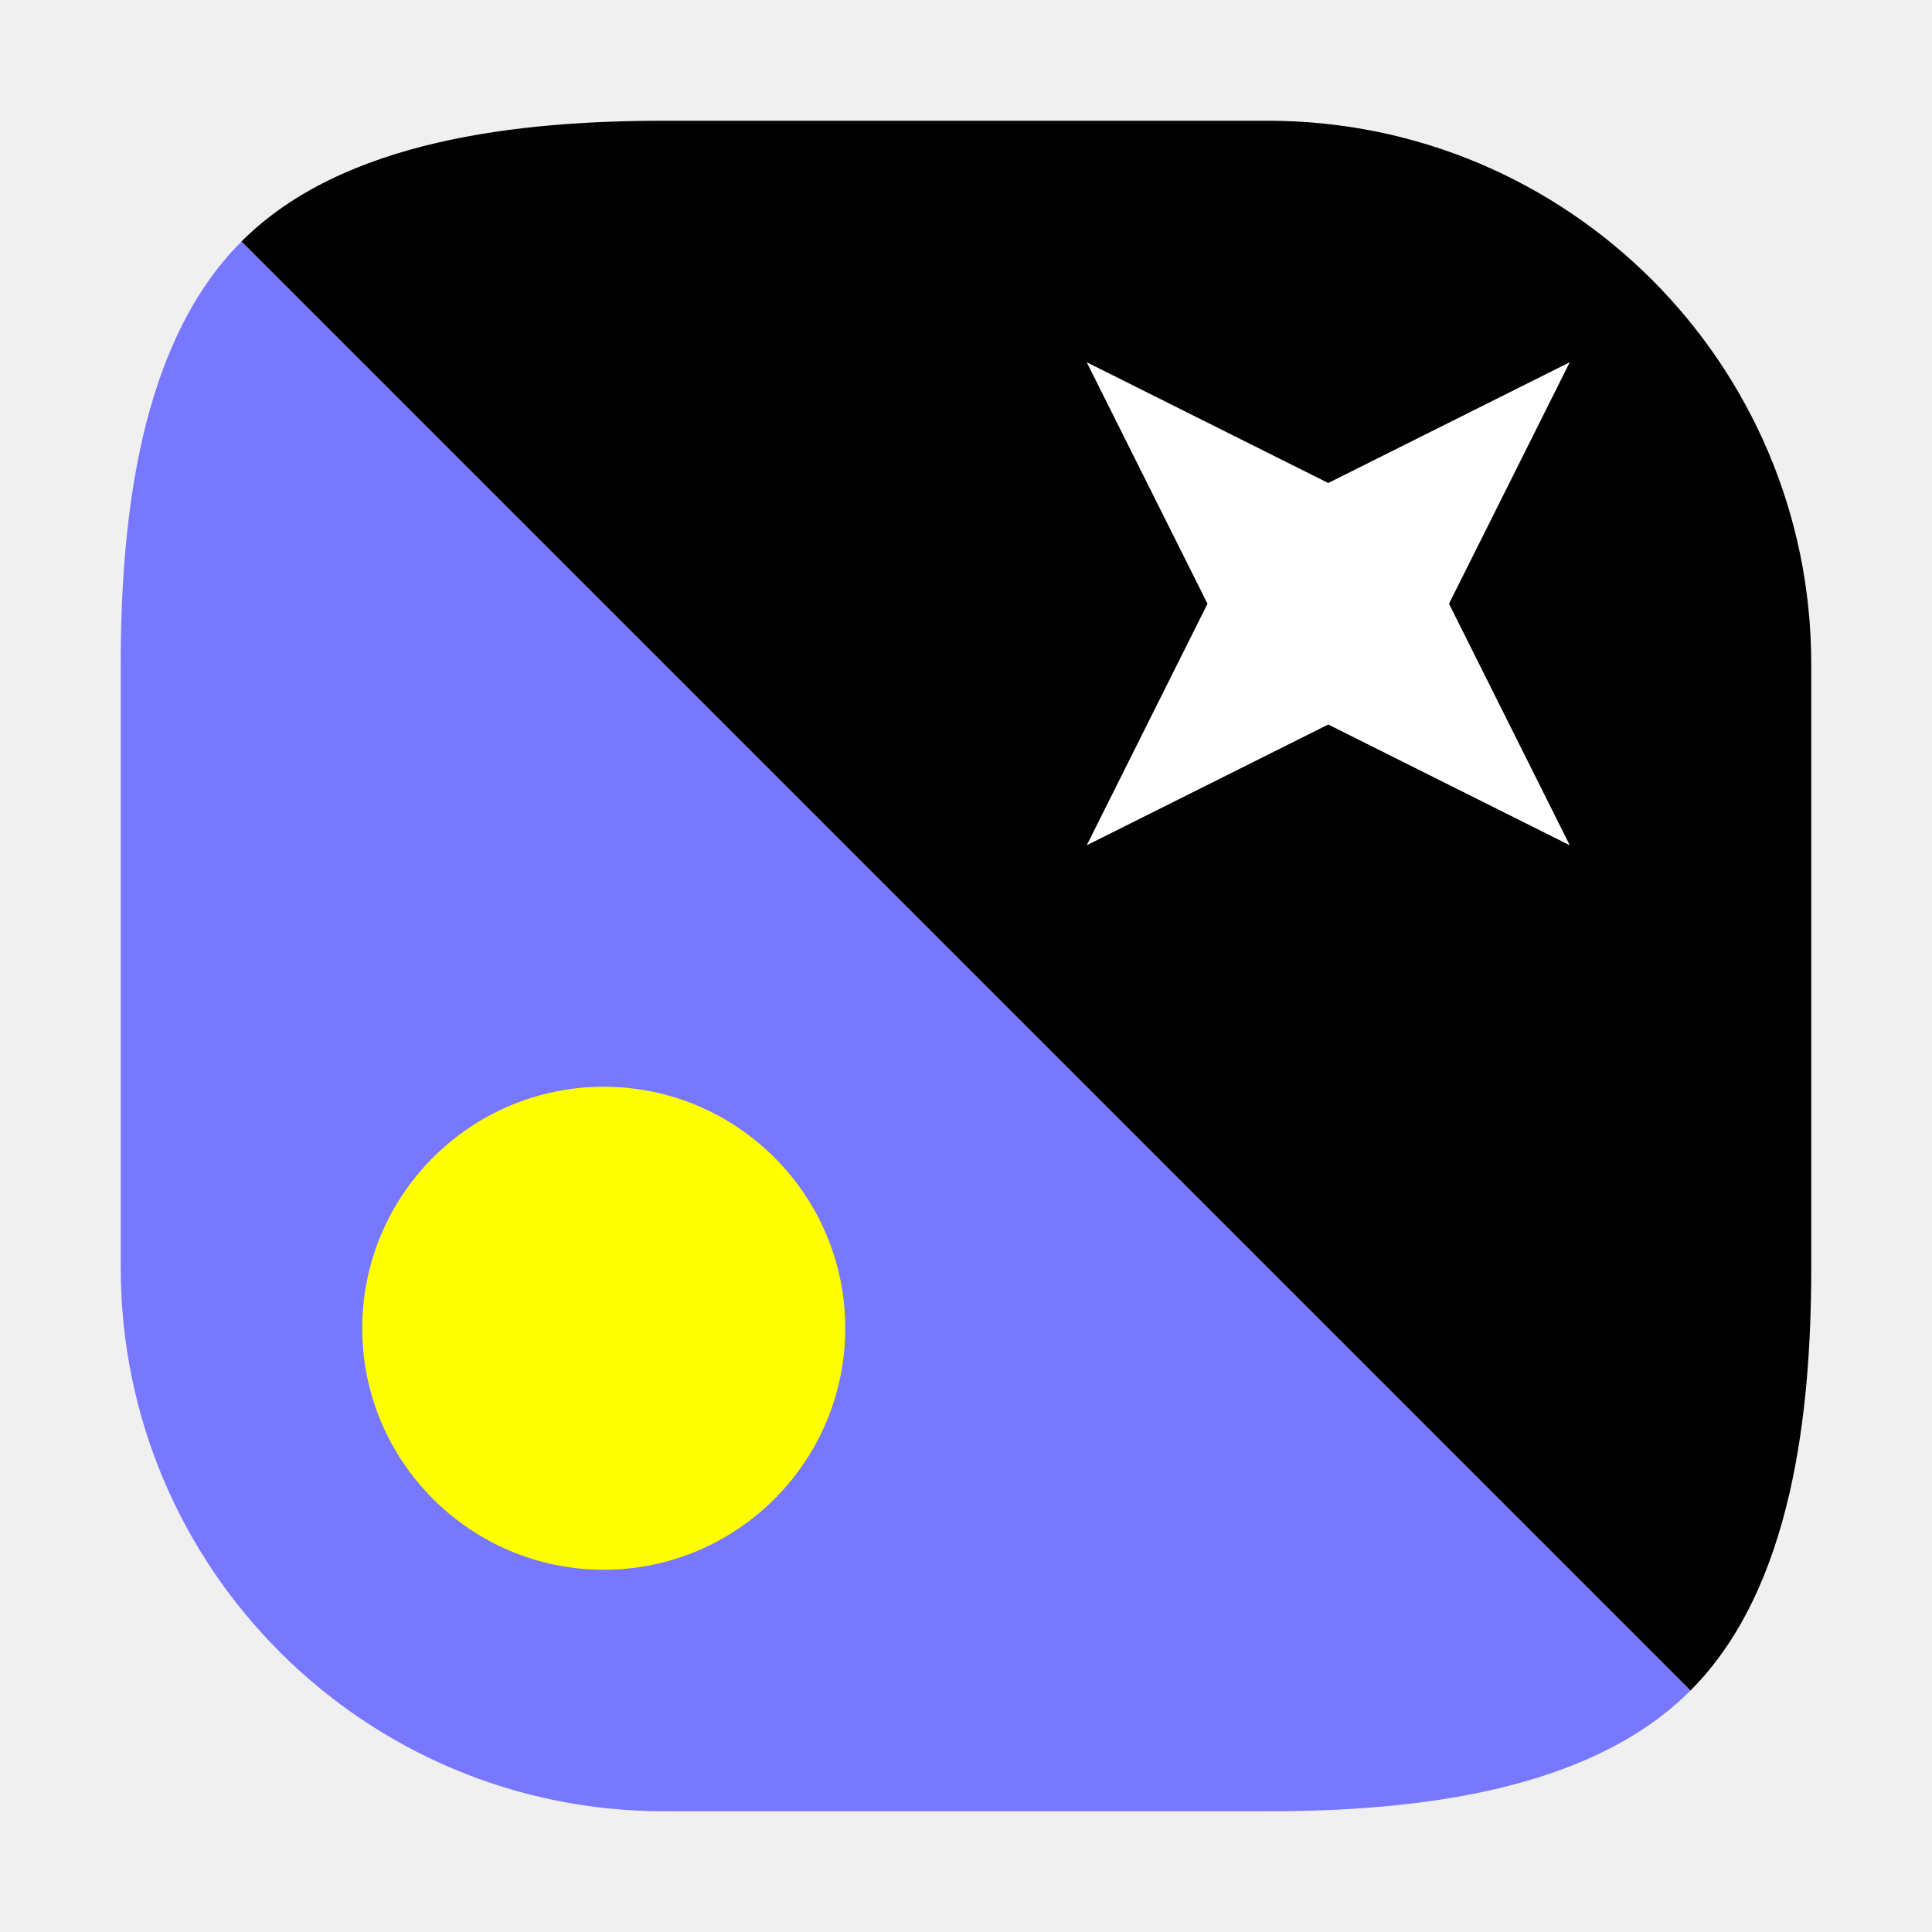
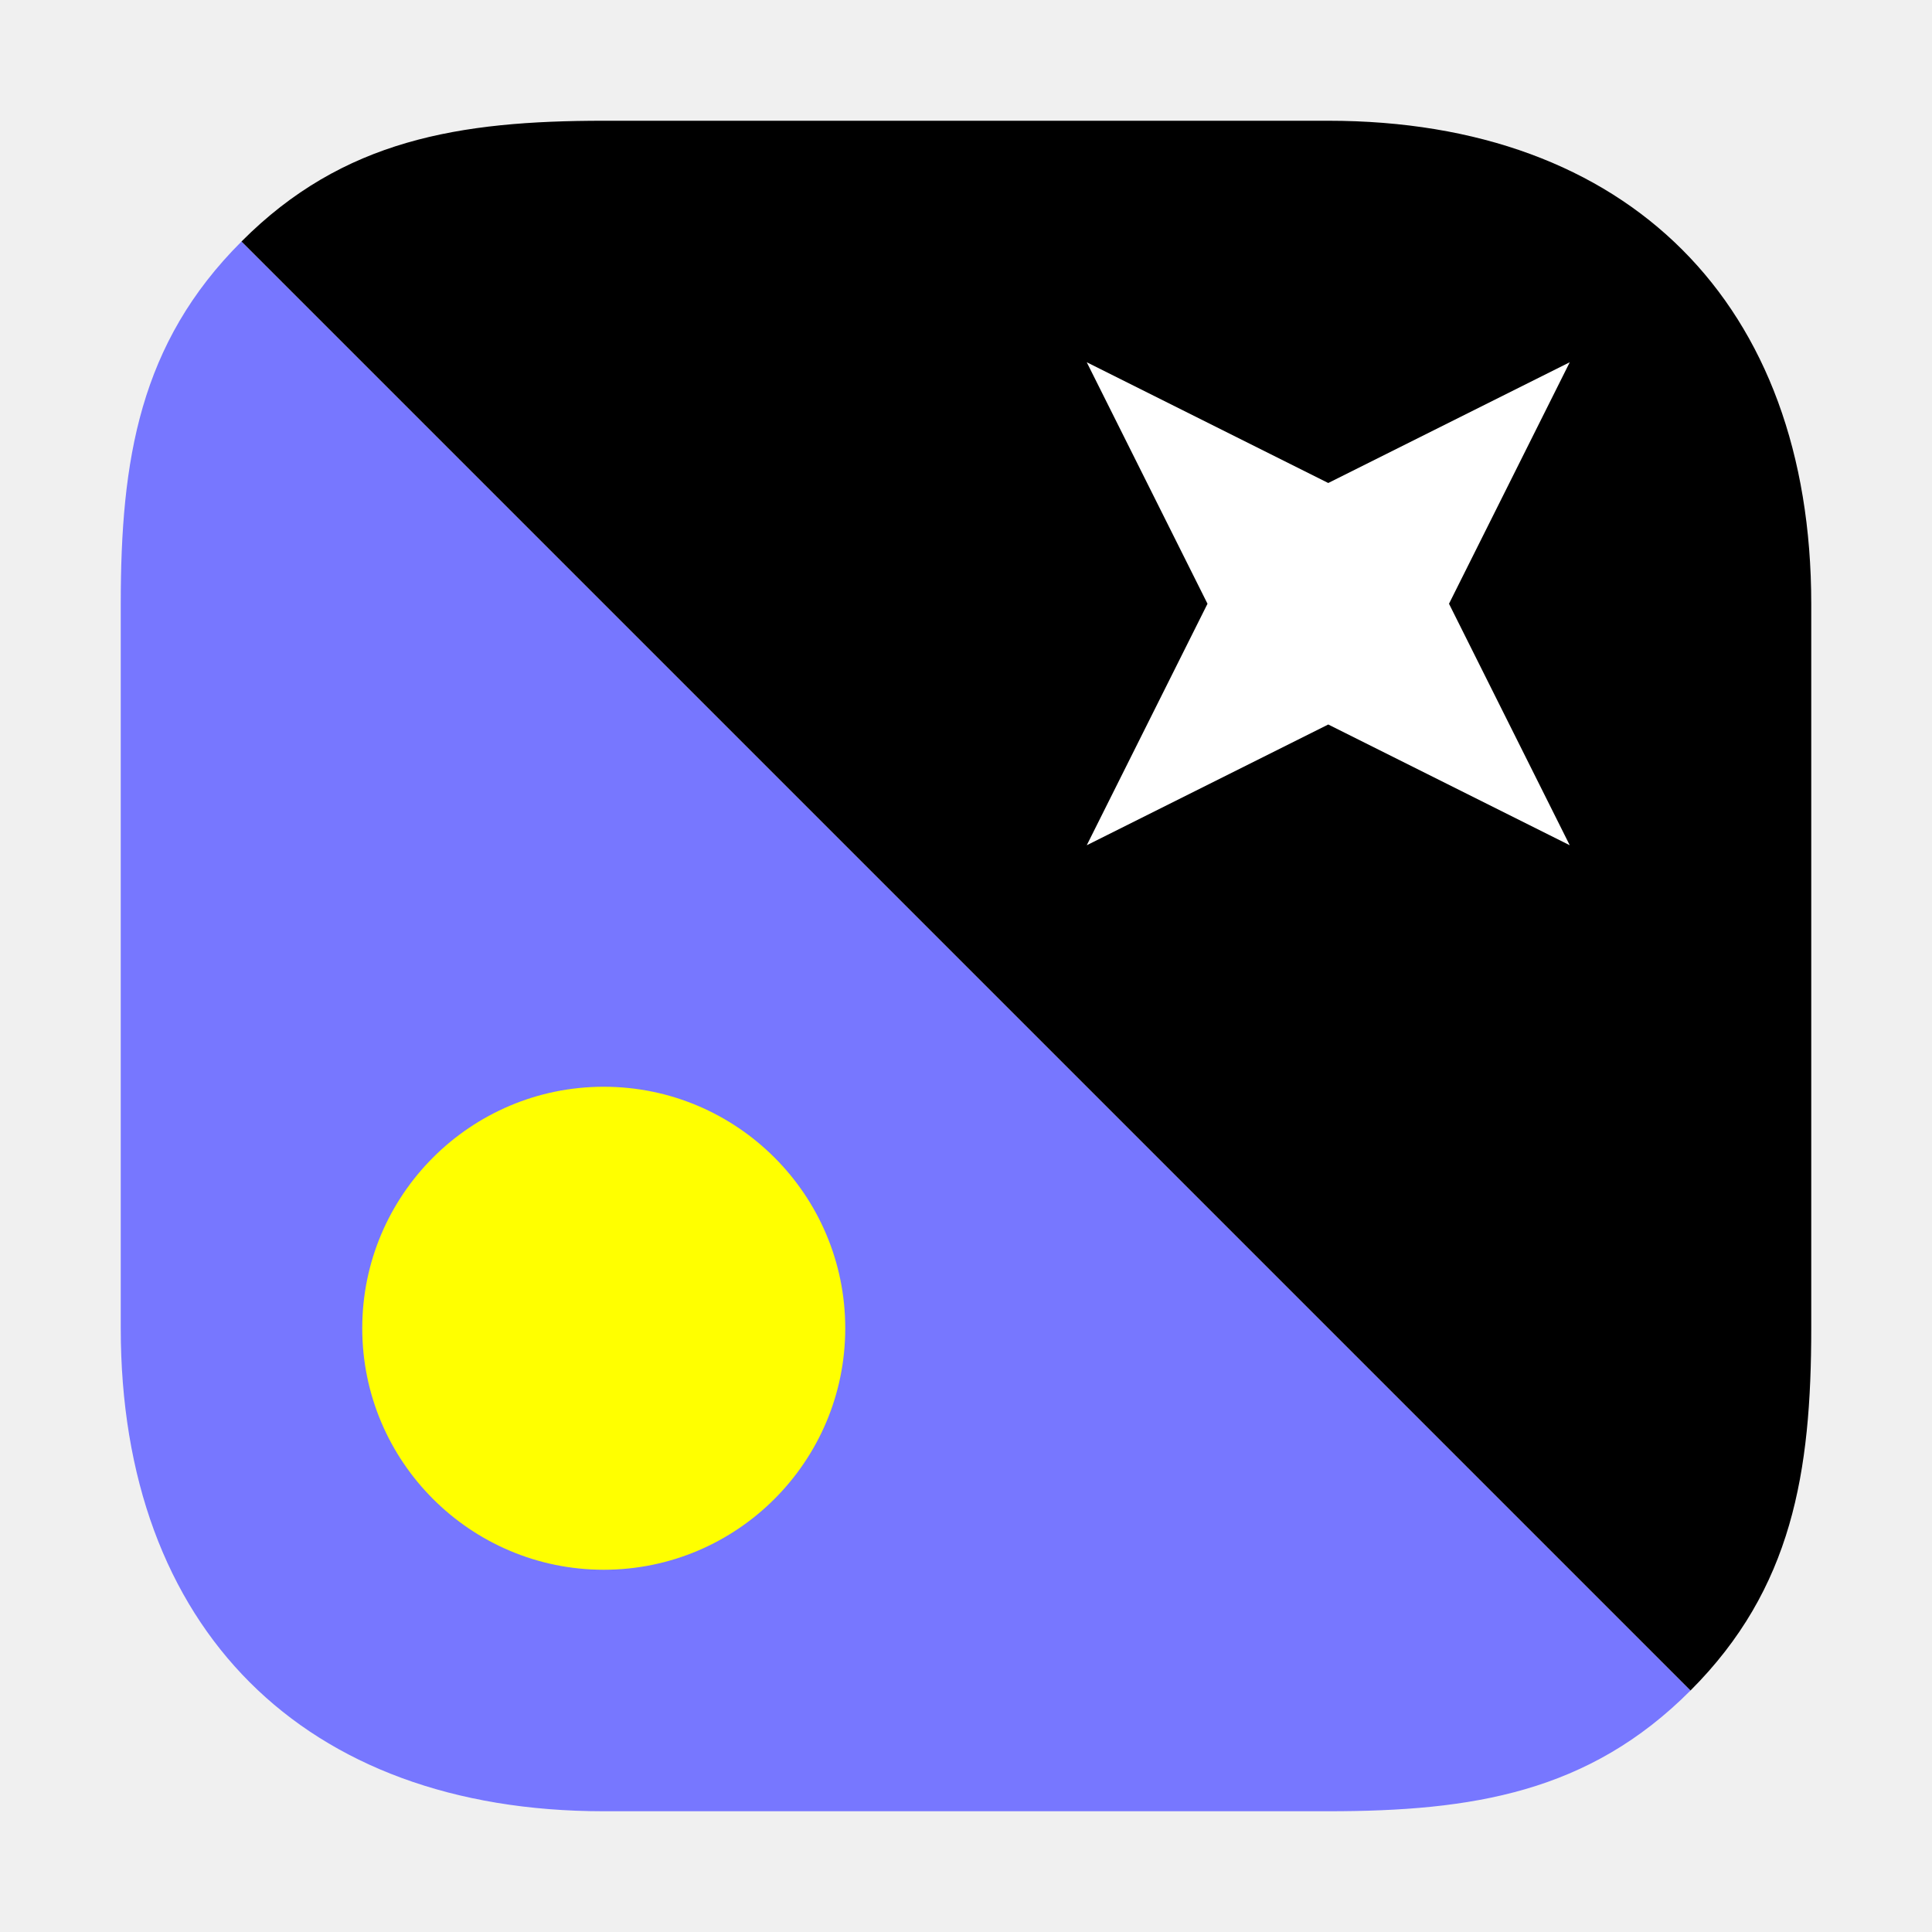
<svg xmlns="http://www.w3.org/2000/svg" width="32" height="32">
-   <path d="M4 4c-1.691 1.688-2 4.617-2 7v10a9 9 0 0 0 9 9h10c2.387 0 5.316-.309 7-2" style="fill:#77f;fill-opacity:1;fill-rule:nonzero;stroke:none" />
-   <path d="M28 28c1.688-1.688 2-4.617 2-7V11a9 9 0 0 0-9-9H11c-2.387 0-5.317.309-7 2" style="fill:#000;fill-opacity:1;fill-rule:nonzero;stroke:none" />
-   <path d="M6 22c0-2.207 1.793-4 4-4s4 1.793 4 4-1.793 4-4 4-4-1.793-4-4zm0 0" style="fill:#ff0;fill-opacity:1;fill-rule:nonzero;stroke:none" />
-   <path d="m26 14-2-4 2-4-4 2-4-2 2 4-2 4 4-2zm0 0" style="fill:#fff;fill-opacity:1;fill-rule:nonzero;stroke:none" />
+   <path d="M28 28c1.691-1.688 2-3.617 2-6V10c0-4.97-3.03-8-8-8H10c-2.387 0-4.316.309-6 2" style="fill:#77f;fill-opacity:1;fill-rule:nonzero;stroke:none" transform="rotate(180 16 16)" />
+   <path d="M4 4c-1.688 1.688-2 3.617-2 6v12c0 4.97 3.03 8 8 8h12c2.387 0 4.317-.309 6-2" style="fill:#000;fill-opacity:1;fill-rule:nonzero;stroke:none" transform="rotate(180 16 16)" />
+   <path d="M26 10c0 2.207-1.793 4-4 4s-4-1.793-4-4 1.793-4 4-4 4 1.793 4 4zm0 0" style="fill:#ff0;fill-opacity:1;fill-rule:nonzero;stroke:none" transform="rotate(180 16 16)" />
+   <path d="m6 18 2 4-2 4 4-2 4 2-2-4 2-4-4 2zm0 0" style="fill:#fff;fill-opacity:1;fill-rule:nonzero;stroke:none" transform="rotate(180 16 16)" />
</svg>
